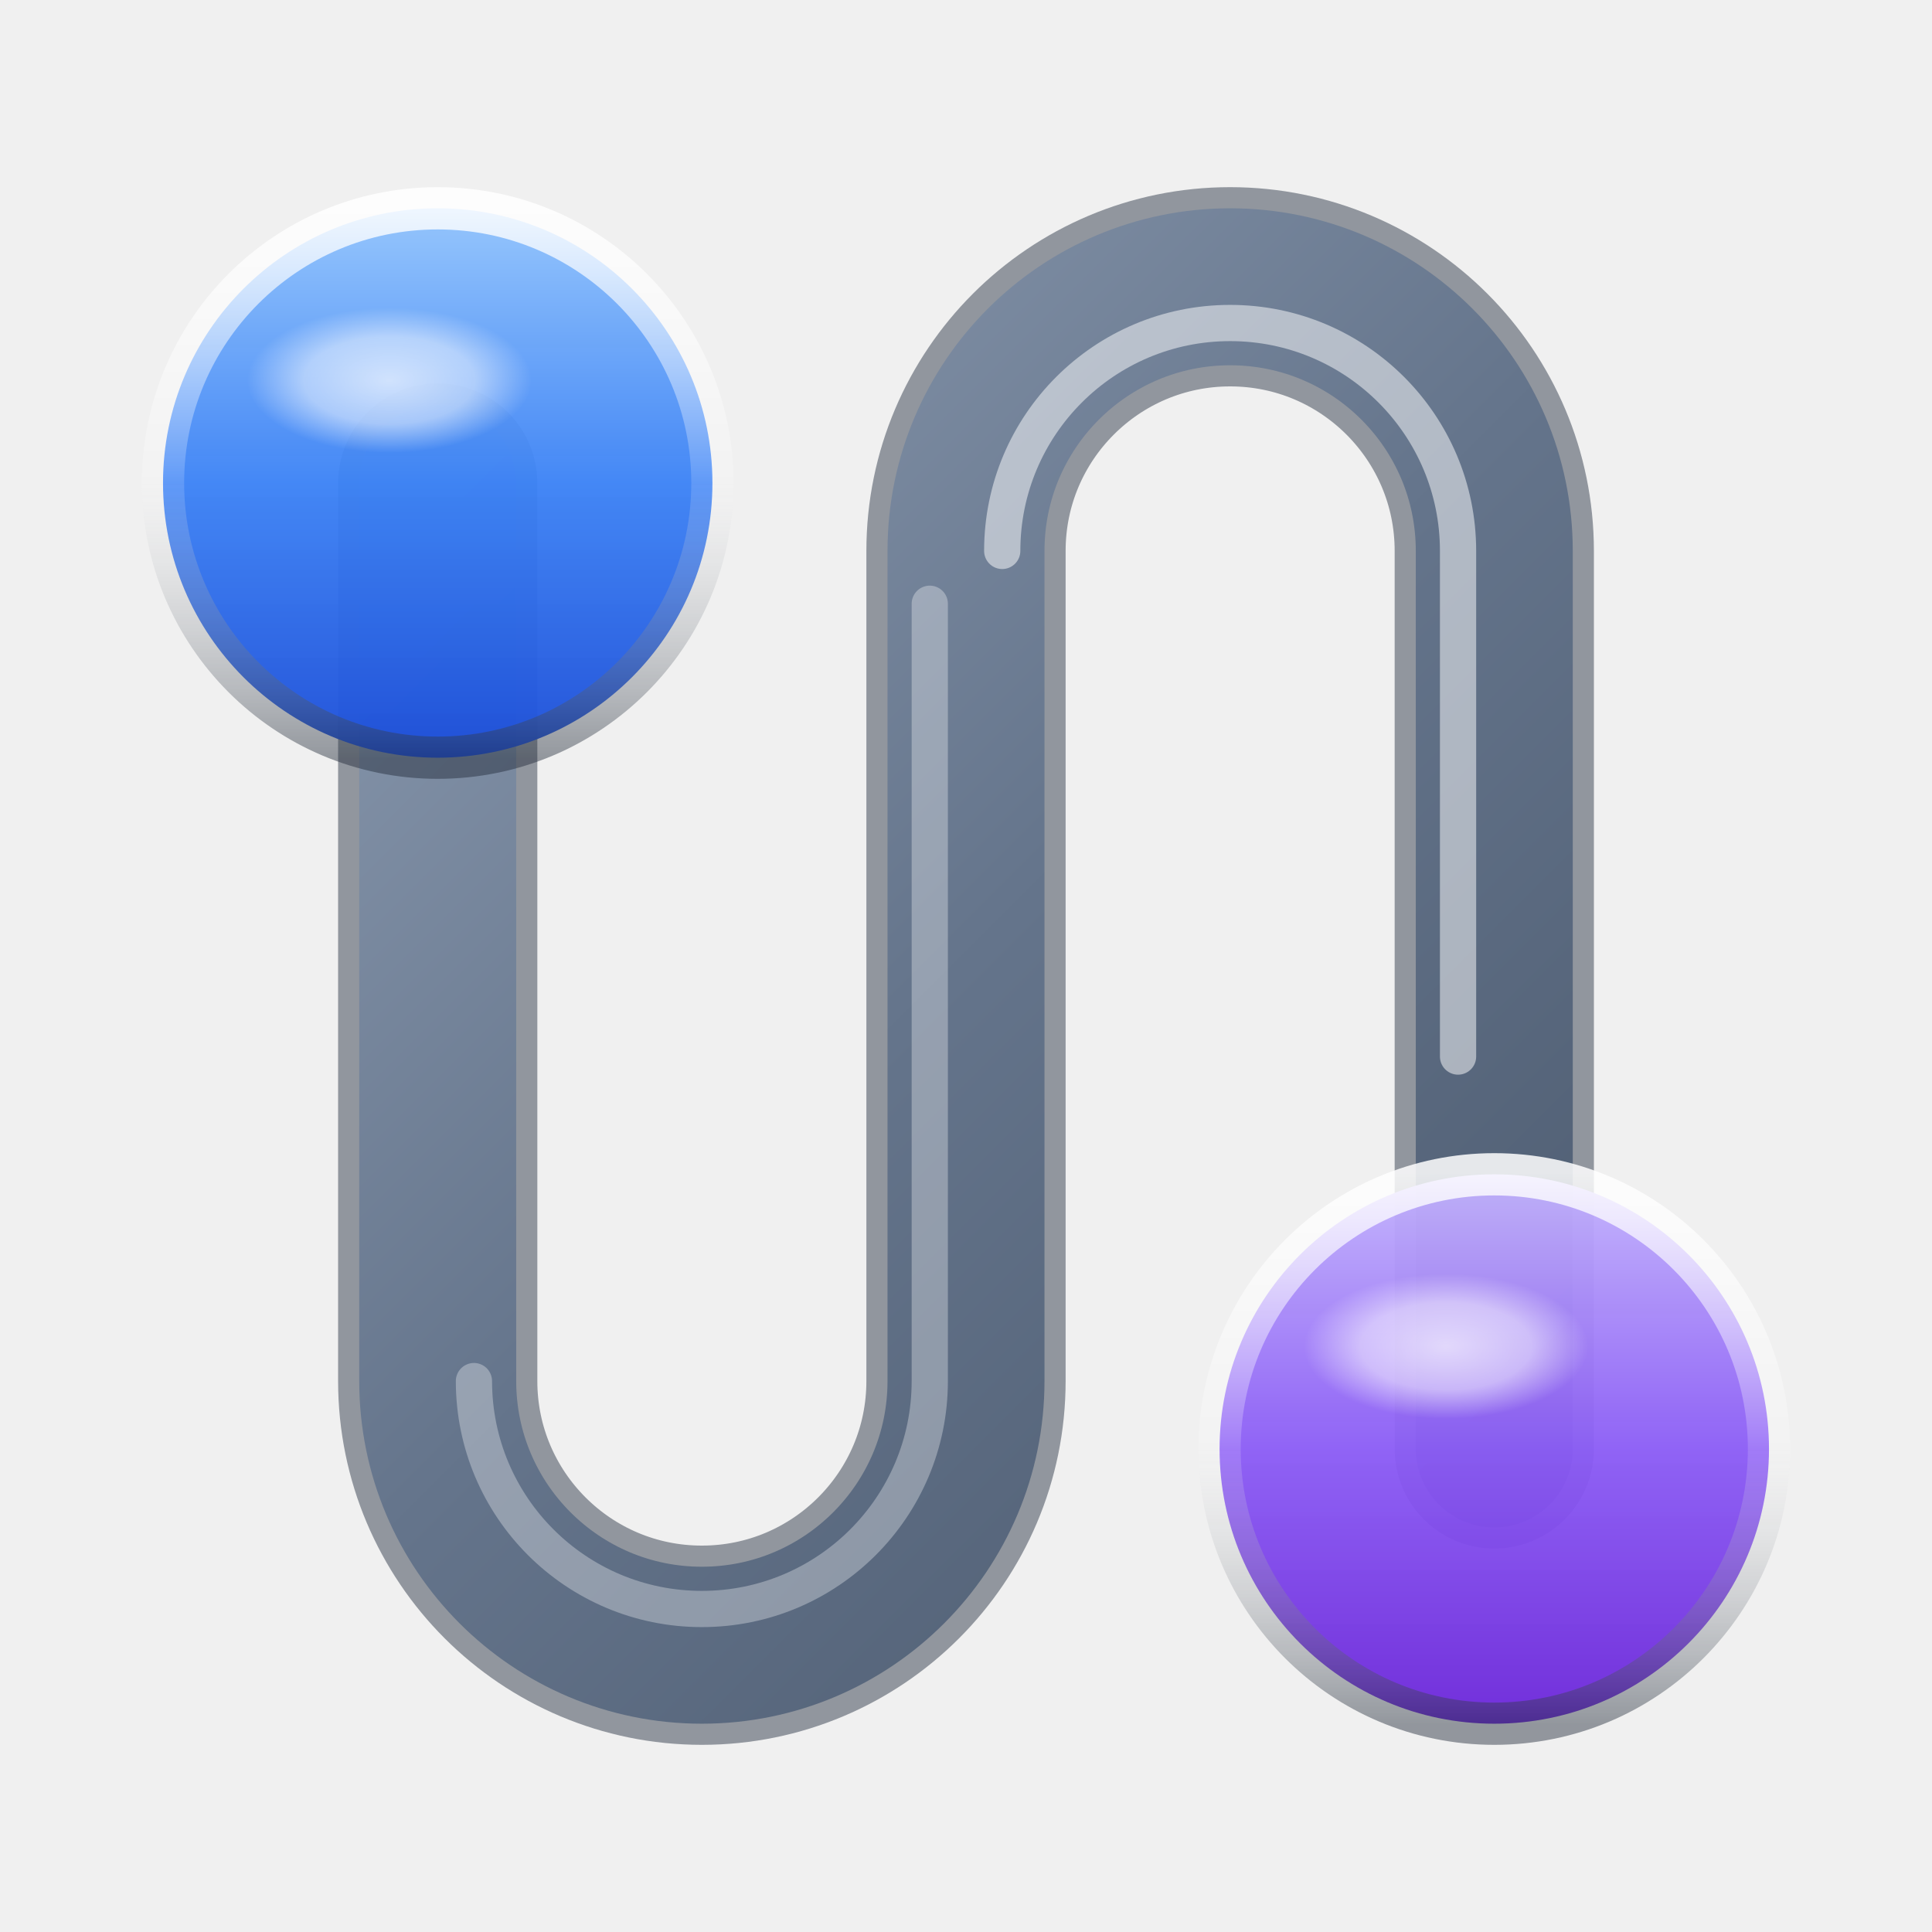
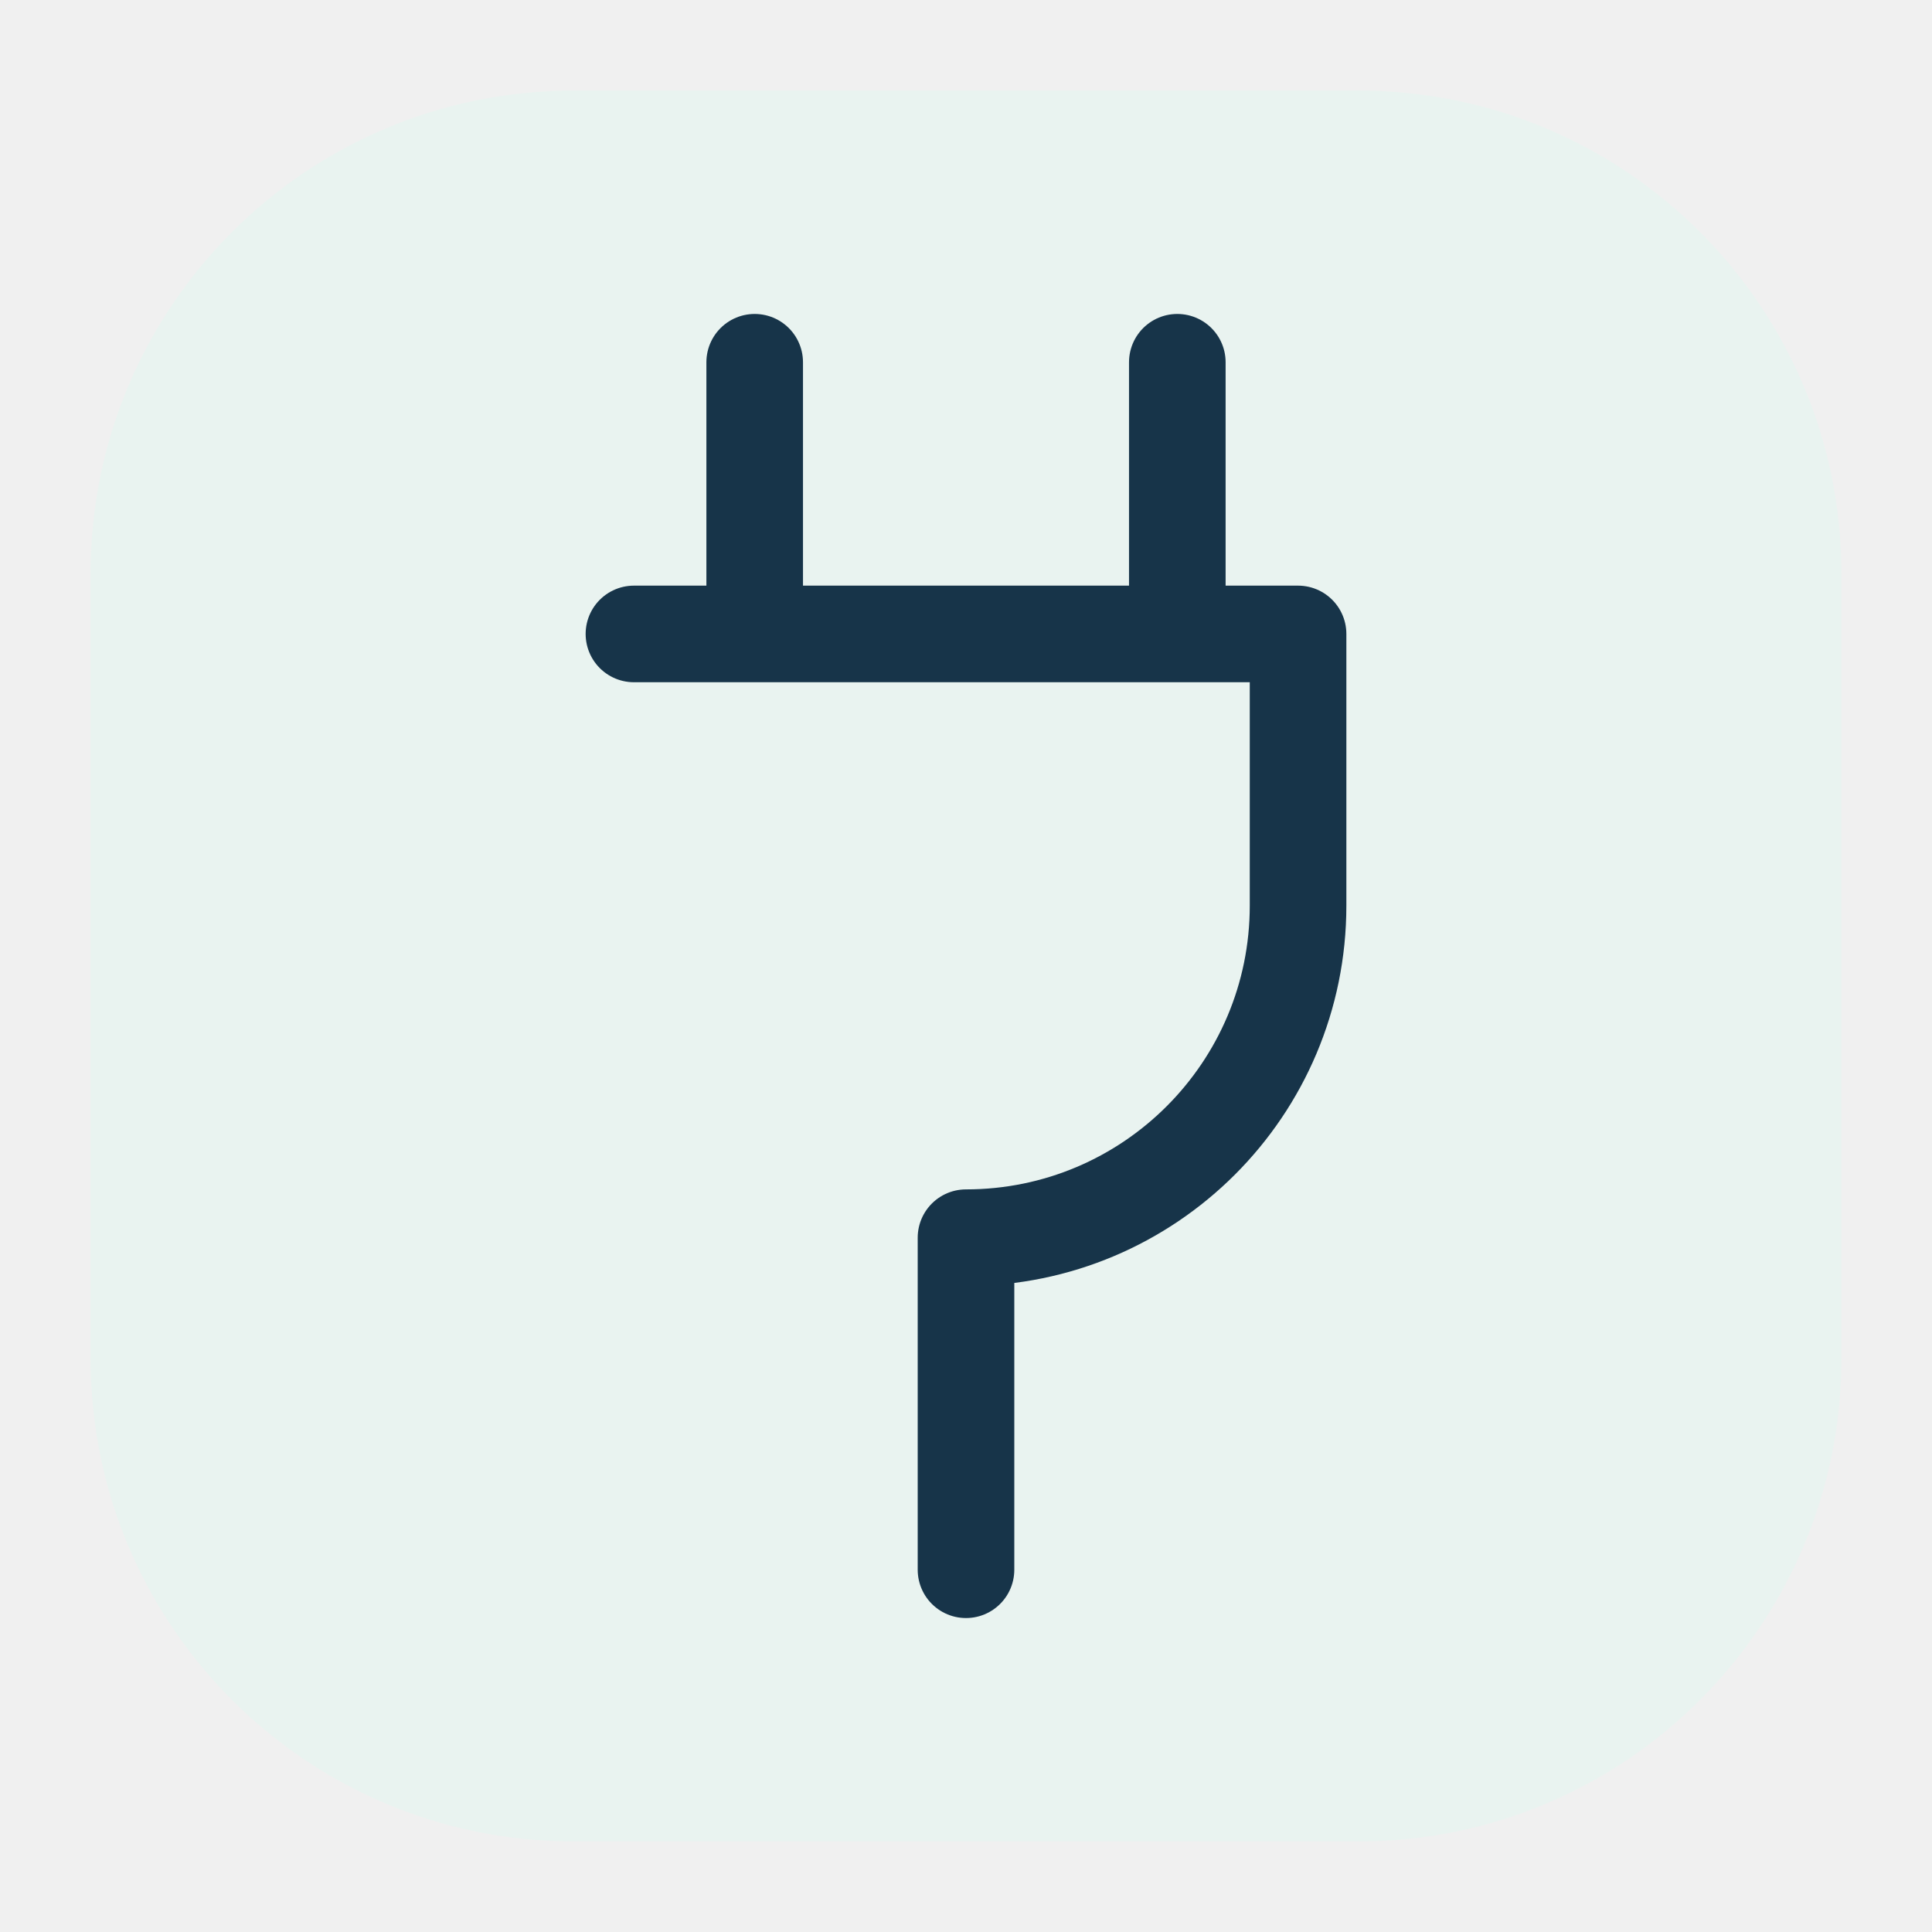
- <svg xmlns="http://www.w3.org/2000/svg" viewBox="0 0 64 64">
-   <defs>
-     <linearGradient id="nBlue" x1="0" y1="0" x2="0" y2="1">
-       <stop offset="0" stop-color="#93C5FD" stop-opacity="0.96" />
-       <stop offset="0.5" stop-color="#3B82F6" stop-opacity="0.95" />
-       <stop offset="1" stop-color="#1D4ED8" stop-opacity="0.97" />
-     </linearGradient>
-     <linearGradient id="nPurple" x1="0" y1="0" x2="0" y2="1">
-       <stop offset="0" stop-color="#C4B5FD" stop-opacity="0.96" />
-       <stop offset="0.5" stop-color="#8B5CF6" stop-opacity="0.95" />
-       <stop offset="1" stop-color="#6D28D9" stop-opacity="0.97" />
-     </linearGradient>
-     <linearGradient id="rim" x1="0" y1="0" x2="0" y2="1">
-       <stop offset="0" stop-color="#FFFFFF" stop-opacity="0.85" />
-       <stop offset="0.5" stop-color="#FFFFFF" stop-opacity="0.15" />
-       <stop offset="1" stop-color="#1F2937" stop-opacity="0.45" />
-     </linearGradient>
-     <linearGradient id="cord" x1="8" y1="8" x2="56" y2="56" gradientUnits="userSpaceOnUse">
-       <stop offset="0" stop-color="#94A3B8" />
-       <stop offset="0.5" stop-color="#64748B" />
-       <stop offset="1" stop-color="#475569" />
-     </linearGradient>
-     <radialGradient id="sheen">
-       <stop offset="0" stop-color="#FFFFFF" />
-       <stop offset="0.6" stop-color="#FFFFFF" stop-opacity="0.7" />
-       <stop offset="1" stop-color="#FFFFFF" stop-opacity="0" />
-     </radialGradient>
-   </defs>
-   <g fill="none" stroke-linecap="round">
-     <path d="M49.5 48V18.25a8.75 8.75 0 0 0-17.5 0v27.5a8.75 8.75 0 0 1-17.5 0V16" stroke="#1E293B" stroke-opacity="0.45" stroke-width="6.6" />
-     <path d="M49.5 48V18.25a8.75 8.75 0 0 0-17.5 0v27.5a8.75 8.75 0 0 1-17.5 0V16" stroke="url(#cord)" stroke-width="5.2" />
-     <path d="M48.3 35V18.25a7.55 7.55 0 0 0-15.1 0" stroke="#FFFFFF" stroke-opacity="0.5" stroke-width="1.2" />
-     <path d="M30.8 20v25.75a7.55 7.55 0 0 1-15.1 0" stroke="#FFFFFF" stroke-opacity="0.32" stroke-width="1.2" />
-   </g>
-   <g>
-     <circle cx="14.5" cy="16" r="9.1" fill="url(#nBlue)" stroke="url(#rim)" stroke-width="1.4" />
-     <ellipse cx="12.9" cy="12.6" rx="4.7" ry="2.4" fill="url(#sheen)" opacity="0.7" />
-   </g>
-   <g>
-     <circle cx="49.5" cy="48" r="9.1" fill="url(#nPurple)" stroke="url(#rim)" stroke-width="1.4" />
-     <ellipse cx="47.9" cy="44.6" rx="4.7" ry="2.4" fill="url(#sheen)" opacity="0.7" />
+ <svg xmlns="http://www.w3.org/2000/svg" viewBox="0 0 64 64" fill="none">
+   <rect x="3" y="3" width="58" height="58" rx="16" fill="#E9F3F0" />
+   <g stroke="#173449" stroke-width="3.2" stroke-linecap="round" stroke-linejoin="round">
+     <path d="M25 21v-9m14 9v-9M21 21h22v9a11 11 0 0 1-11 11v11m-11-31h22" />
  </g>
</svg>
